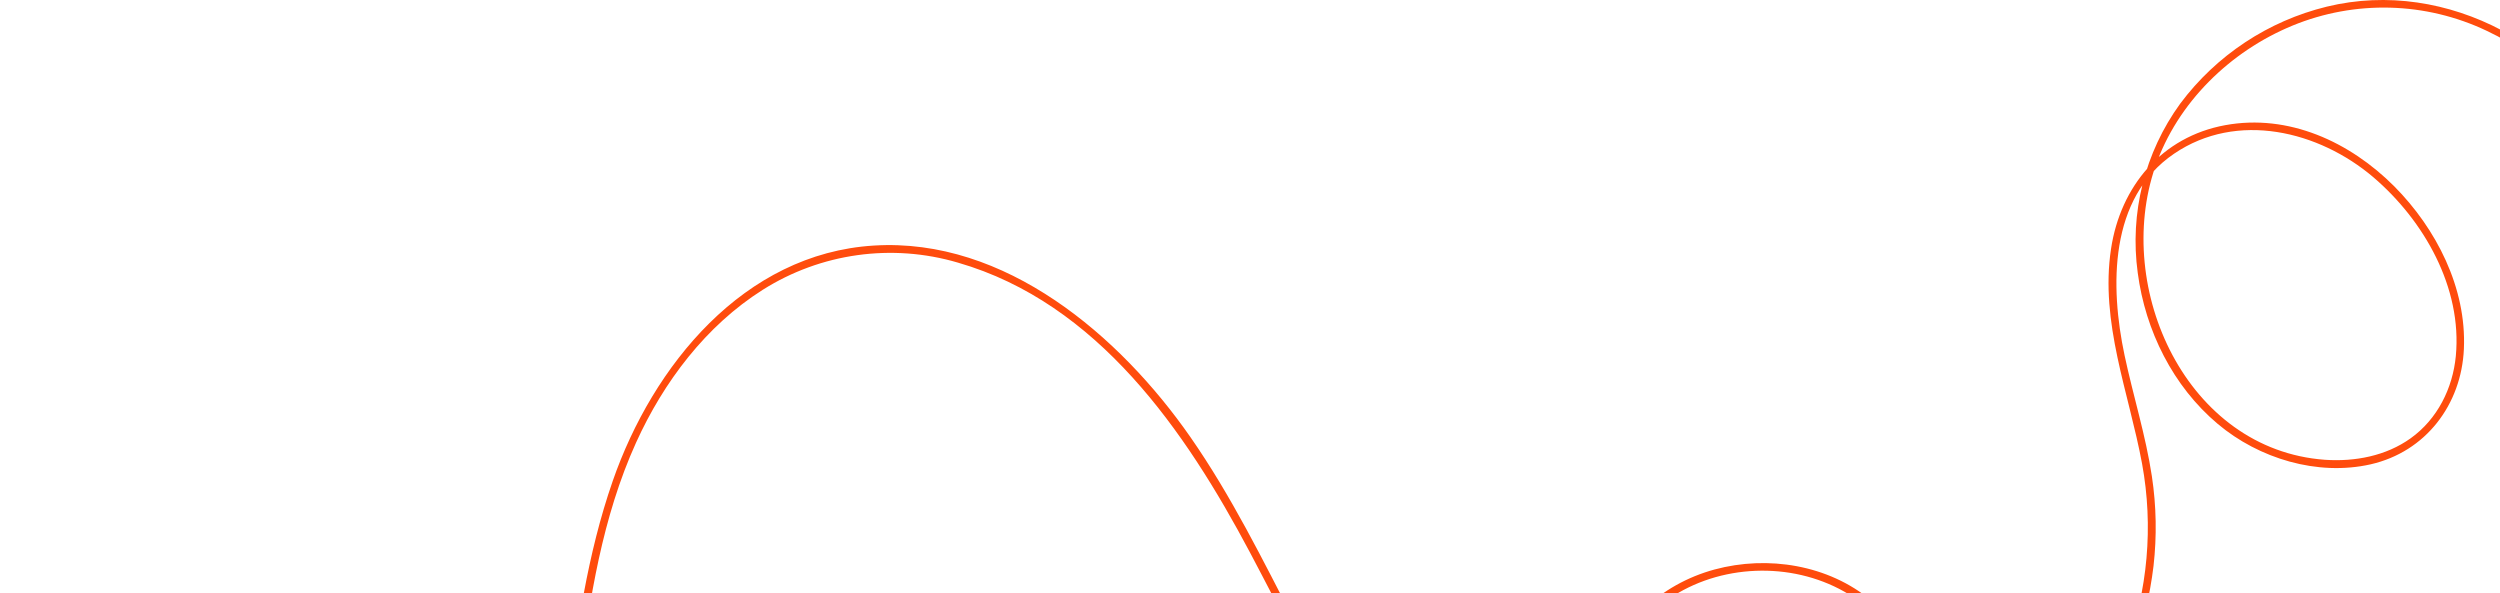
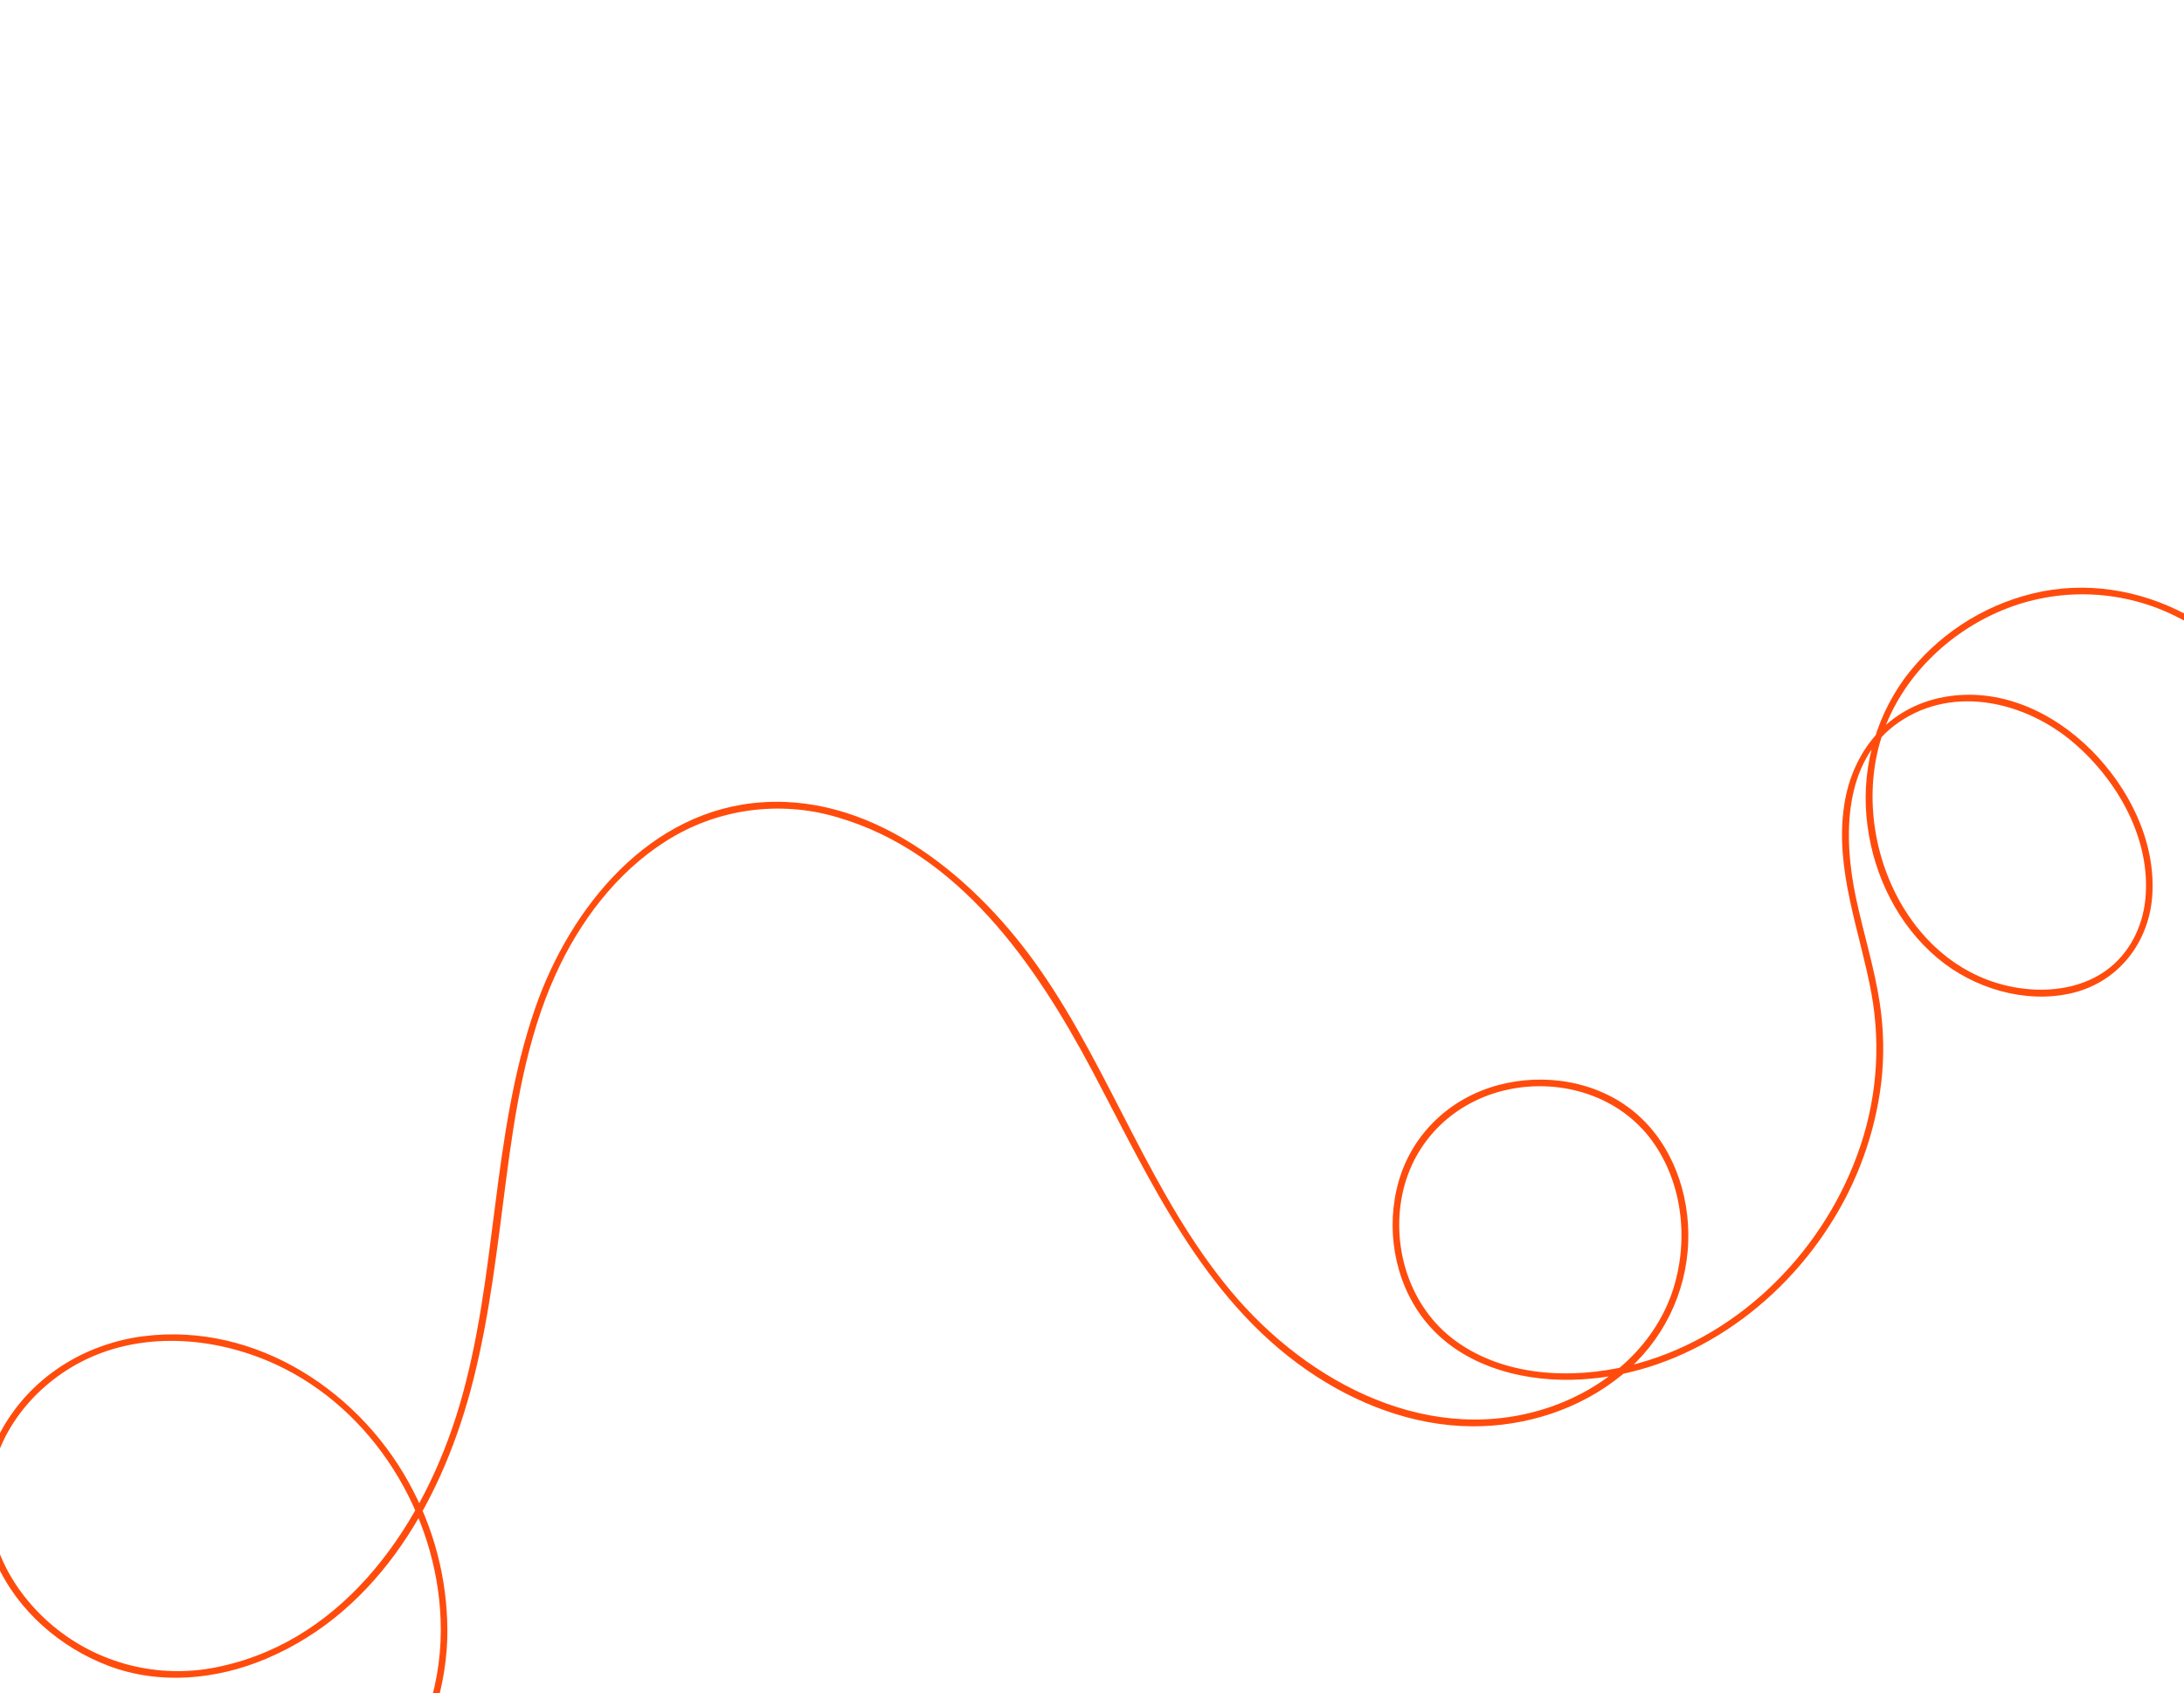
- <svg xmlns="http://www.w3.org/2000/svg" width="1440" height="341" viewBox="0 0 1440 341" fill="none">
+ <svg xmlns="http://www.w3.org/2000/svg" width="440" height="341" viewBox="0 0 1440 341" fill="none">
  <path d="M1510.8 92.367C1482.92 27.721 1409.72 -13.067 1340.26 3.823C1306.47 12.073 1276.6 31.833 1255.79 59.714C1235.37 87.831 1226.61 122.757 1231.34 157.188C1235.71 190.365 1251.61 222.475 1277.4 244.16C1301.13 264.136 1334.87 274.367 1365.48 267.456C1397.22 260.215 1417.77 233.075 1419.2 201.004C1420.78 165.827 1403.3 131.718 1379.06 107.296C1353.51 81.69 1318.2 65.402 1281.71 72.1C1245.21 78.797 1221.41 107.315 1215.96 143.288C1209.51 185.726 1226.24 226.086 1233.84 267.126C1240.43 303.096 1237.17 340.179 1224.39 374.442C1200.05 440.7 1143.34 496.319 1073.99 512.995C1036.05 522.119 991.771 520.178 959.352 496.358C929.842 474.673 917.367 435.691 924.545 400.301C931.802 364.561 959.177 338.275 994.662 330.84C1029.84 323.482 1068.02 335.266 1089.44 364.91C1109.98 393.312 1113.65 432.119 1102.4 464.889C1089.98 500.804 1058.94 527.089 1023.82 539.63C944.277 567.799 862.674 524.934 811.804 464.074C758.527 400.34 732.82 319.483 685.694 251.789C645.048 193.374 578.986 136.726 503.32 141.444C428.392 146.045 376.008 210.652 352.94 277.026C323.547 361.571 328.261 453.687 302.923 539.281C280.184 616.119 228.829 692.956 145.771 711.147C108.014 719.78 68.38 710.891 37.919 686.958C9.67 664.749 -10.313 630.019 -6.53 593.25C-2.65 555.2 25.502 522.702 59.706 507.462C100.449 489.33 149.225 495.271 188.163 515.228C250.849 547.396 290.642 617.283 290.642 687.307C290.487 769.969 231.273 836.479 165.813 879.596C129.474 903.513 90.147 922.305 50.898 940.923C48.357 942.126 50.568 945.892 53.11 944.805C129.784 908.289 210.591 869.093 259.58 796.429C280.184 765.912 293.552 730.618 294.891 693.539C295.818 659.647 288.17 626.071 272.657 595.929C239.558 530.797 169.247 484.031 94.493 493.562C58.639 498.125 25.502 517.383 5.557 547.92C-13.27 576.247 -16.245 612.262 -2.32 643.297C11.707 674.553 39.762 698.878 71.561 710.875C105.319 723.63 142.725 720.057 175.572 706.177C251.238 674.184 292.757 598.763 312.042 522.508C322.945 479.468 327.834 435.342 333.558 391.39C339.572 345.089 346.925 297.779 366.385 254.915C382.236 219.971 406.604 187.648 439.276 166.972C472.778 145.774 513.788 140.057 551.805 151.286C632.34 174.582 682.784 248.159 719.996 318.241C758.081 389.954 792.635 468.034 861.626 515.83C893.503 537.922 931.472 552.715 970.624 552.948C1006.09 553.181 1042.04 541.61 1069.57 518.955C1096.09 497.347 1111.98 465.314 1113.13 431.11C1114.18 399.466 1102.59 366.58 1077.89 345.944C1053.2 325.307 1018.2 319.736 987.6 328.025C956.189 336.548 931.336 359.824 922.256 391.254C913.448 421.714 919.055 456.658 938.456 481.953C961.175 511.597 999.842 522.935 1035.89 522.275C1105.46 520.974 1168.73 478.731 1205.77 421.326C1224.45 392.651 1236.31 360.067 1240.42 326.084C1242.38 308.879 1242.07 291.49 1239.49 274.367C1235.94 250.78 1228.7 227.969 1223.75 204.673C1215.35 165.05 1214.69 114.091 1252.26 88.543C1288.54 63.849 1335.68 75.361 1367.11 102.132C1396.21 127.02 1418.31 165.711 1414.55 205.12C1412.76 223.717 1403.94 241.403 1388.57 252.43C1374.31 262.661 1356.38 266.019 1339.1 264.835C1259.45 259.011 1217.33 166.176 1241.41 96.056C1254.14 59.093 1284.58 29.546 1320.47 14.753C1356.52 -0.069 1397.14 1.017 1432.34 17.742C1465.72 33.44 1492.26 60.741 1507.02 94.561C1508.14 97.143 1511.9 94.91 1510.8 92.367Z" fill="#FF4C0D" />
</svg>
